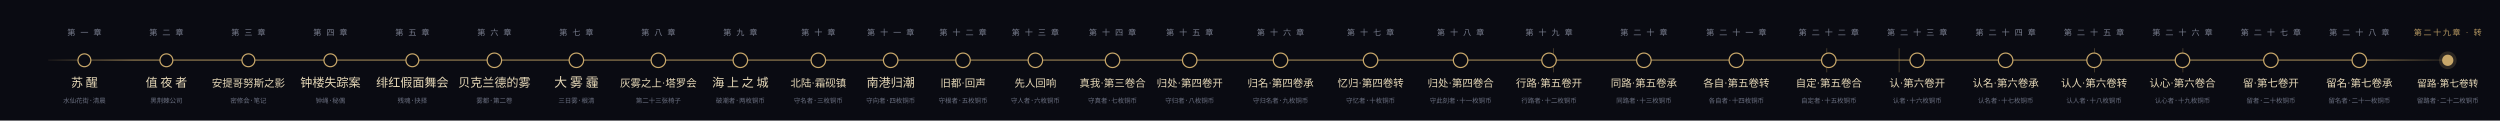
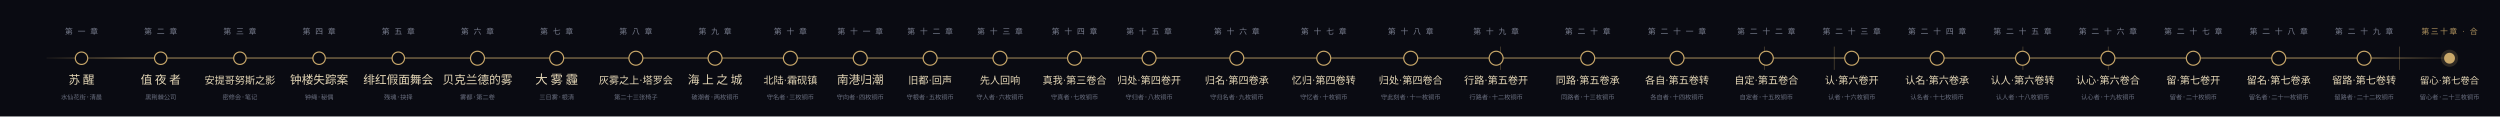
- <svg xmlns="http://www.w3.org/2000/svg" viewBox="0 0 3110 150" width="100%" role="img" aria-label="二十九章剧情脉络：苏醒、值夜者、安提哥努斯之影、钟楼失踪案、绯红假面舞会、贝克兰德的雾、大雾霾、灰雾之上·塔罗会、海上之城、北陆·霜砚镇、南港归潮、旧都·回声、灰原骨冢·先人回响、灰雾深处·真我、灰雾最深处·归处、灰雾更深处·归名、灰雾之上·忆归、灰雾之上·归处、灰雾之下·行路、灰雾之下·同路、灰雾之下·各自、灰雾之下·自定、灰雾之下·认、灰雾之下·认名、灰雾之下·认人、灰雾之下·认心、灰雾之下·留、灰雾之下·留名、灰雾之下·留路">
+ <svg xmlns="http://www.w3.org/2000/svg" viewBox="0 0 3220 150" width="100%" role="img" aria-label="三十章剧情脉络：苏醒、值夜者、安提哥努斯之影、钟楼失踪案、绯红假面舞会、贝克兰德的雾、大雾霾、灰雾之上·塔罗会、海上之城、北陆·霜砚镇、南港归潮、旧都·回声、灰原骨冢·先人回响、灰雾深处·真我、灰雾最深处·归处、灰雾更深处·归名、灰雾之上·忆归、灰雾之上·归处、灰雾之下·行路、灰雾之下·同路、灰雾之下·各自、灰雾之下·自定、灰雾之下·认、灰雾之下·认名、灰雾之下·认人、灰雾之下·认心、灰雾之下·留、灰雾之下·留名、灰雾之下·留路、灰雾之下·留心">
  <defs>
    <linearGradient id="line" x1="0" y1="0" x2="1" y2="0">
      <stop offset="0" stop-color="#c9a86a" stop-opacity="0" />
      <stop offset="0.04" stop-color="#c9a86a" stop-opacity="0.7" />
      <stop offset="0.96" stop-color="#c9a86a" stop-opacity="0.7" />
      <stop offset="1" stop-color="#c9a86a" stop-opacity="0" />
    </linearGradient>
  </defs>
-   <rect width="3110" height="150" fill="#0a0b12" />
-   <rect x="60" y="74" width="2990" height="1.5" fill="url(#line)" />
+   <rect width="3220" height="150" fill="#0a0b12" />
+   <rect x="60" y="74" width="3100" height="1.5" fill="url(#line)" />
  <rect x="1932" y="60" width="1" height="30" fill="#c9a86a" opacity="0.35" />
  <rect x="2272" y="60" width="1" height="30" fill="#c9a86a" opacity="0.35" />
  <rect x="2362" y="60" width="1" height="30" fill="#c9a86a" opacity="0.35" />
  <rect x="2605" y="60" width="1" height="30" fill="#c9a86a" opacity="0.35" />
  <rect x="2715" y="60" width="1" height="30" fill="#c9a86a" opacity="0.35" />
+   <rect x="3090" y="60" width="1" height="30" fill="#c9a86a" opacity="0.35" />
  <g font-family="Georgia, 'Times New Roman', serif" text-rendering="geometricPrecision">
    <circle cx="105" cy="75" r="8" fill="#0a0b12" stroke="#c9a86a" stroke-width="1.5" />
    <text x="105" y="44" text-anchor="middle" font-size="10" letter-spacing="2" fill="#7a7f90">第 一 章</text>
    <text x="105" y="108" text-anchor="middle" font-size="15" fill="#e7d9b8">苏 醒</text>
    <text x="105" y="128" text-anchor="middle" font-family="ui-monospace, Menlo, monospace" font-size="8" fill="#6a6f80">水仙花街·清晨</text>
    <circle cx="207" cy="75" r="8" fill="#0a0b12" stroke="#c9a86a" stroke-width="1.5" />
    <text x="207" y="44" text-anchor="middle" font-size="10" letter-spacing="2" fill="#7a7f90">第 二 章</text>
    <text x="207" y="108" text-anchor="middle" font-size="15" fill="#e7d9b8">值 夜 者</text>
    <text x="207" y="128" text-anchor="middle" font-family="ui-monospace, Menlo, monospace" font-size="8" fill="#6a6f80">黑荆棘公司</text>
    <circle cx="309" cy="75" r="8" fill="#0a0b12" stroke="#c9a86a" stroke-width="1.5" />
    <text x="309" y="44" text-anchor="middle" font-size="10" letter-spacing="2" fill="#7a7f90">第 三 章</text>
    <text x="309" y="108" text-anchor="middle" font-size="13" fill="#e7d9b8">安提哥努斯之影</text>
    <text x="309" y="128" text-anchor="middle" font-family="ui-monospace, Menlo, monospace" font-size="8" fill="#6a6f80">密修会·笔记</text>
    <circle cx="411" cy="75" r="8" fill="#0a0b12" stroke="#c9a86a" stroke-width="1.5" />
    <text x="411" y="44" text-anchor="middle" font-size="10" letter-spacing="2" fill="#7a7f90">第 四 章</text>
    <text x="411" y="108" text-anchor="middle" font-size="15" fill="#e7d9b8">钟楼失踪案</text>
    <text x="411" y="128" text-anchor="middle" font-family="ui-monospace, Menlo, monospace" font-size="8" fill="#6a6f80">钟绳·秘偶</text>
    <circle cx="513" cy="75" r="8" fill="#0a0b12" stroke="#c9a86a" stroke-width="1.5" />
    <text x="513" y="44" text-anchor="middle" font-size="10" letter-spacing="2" fill="#7a7f90">第 五 章</text>
    <text x="513" y="108" text-anchor="middle" font-size="15" fill="#e7d9b8">绯红假面舞会</text>
    <text x="513" y="128" text-anchor="middle" font-family="ui-monospace, Menlo, monospace" font-size="8" fill="#6a6f80">残魂·抉择</text>
    <circle cx="615" cy="75" r="9" fill="#0a0b12" stroke="#c9a86a" stroke-width="1.5" />
    <text x="615" y="44" text-anchor="middle" font-size="10" letter-spacing="2" fill="#7a7f90">第 六 章</text>
    <text x="615" y="108" text-anchor="middle" font-size="15" fill="#e7d9b8">贝克兰德的雾</text>
    <text x="615" y="128" text-anchor="middle" font-family="ui-monospace, Menlo, monospace" font-size="8" fill="#6a6f80">雾都·第二卷</text>
    <circle cx="717" cy="75" r="9" fill="#0a0b12" stroke="#c9a86a" stroke-width="1.5" />
    <text x="717" y="44" text-anchor="middle" font-size="10" letter-spacing="2" fill="#7a7f90">第 七 章</text>
    <text x="717" y="108" text-anchor="middle" font-size="16" fill="#e7d9b8">大 雾 霾</text>
    <text x="717" y="128" text-anchor="middle" font-family="ui-monospace, Menlo, monospace" font-size="8" fill="#6a6f80">三日雾·根清</text>
    <circle cx="819" cy="75" r="9" fill="#0a0b12" stroke="#c9a86a" stroke-width="1.5" />
    <text x="819" y="44" text-anchor="middle" font-size="10" letter-spacing="2" fill="#7a7f90">第 八 章</text>
    <text x="819" y="108" text-anchor="middle" font-size="13" fill="#e7d9b8">灰雾之上·塔罗会</text>
    <text x="819" y="128" text-anchor="middle" font-family="ui-monospace, Menlo, monospace" font-size="8" fill="#6a6f80">第二十三张椅子</text>
    <circle cx="921" cy="75" r="9" fill="#0a0b12" stroke="#c9a86a" stroke-width="1.5" />
    <text x="921" y="44" text-anchor="middle" font-size="10" letter-spacing="2" fill="#7a7f90">第 九 章</text>
    <text x="921" y="108" text-anchor="middle" font-size="15" fill="#e7d9b8">海 上 之 城</text>
    <text x="921" y="128" text-anchor="middle" font-family="ui-monospace, Menlo, monospace" font-size="8" fill="#6a6f80">破潮者·两枚铜币</text>
    <circle cx="1018" cy="75" r="9" fill="#0a0b12" stroke="#c9a86a" stroke-width="1.5" />
    <text x="1018" y="44" text-anchor="middle" font-size="10" letter-spacing="2" fill="#7a7f90">第 十 章</text>
    <text x="1018" y="108" text-anchor="middle" font-size="13" fill="#e7d9b8">北陆·霜砚镇</text>
    <text x="1018" y="128" text-anchor="middle" font-family="ui-monospace, Menlo, monospace" font-size="8" fill="#6a6f80">守名者·三枚铜币</text>
    <circle cx="1108" cy="75" r="9" fill="#0a0b12" stroke="#c9a86a" stroke-width="1.5" />
    <text x="1108" y="44" text-anchor="middle" font-size="10" letter-spacing="2" fill="#7a7f90">第 十 一 章</text>
    <text x="1108" y="108" text-anchor="middle" font-size="15" fill="#e7d9b8">南港归潮</text>
    <text x="1108" y="128" text-anchor="middle" font-family="ui-monospace, Menlo, monospace" font-size="8" fill="#6a6f80">守向者·四枚铜币</text>
    <circle cx="1198" cy="75" r="9" fill="#0a0b12" stroke="#c9a86a" stroke-width="1.5" />
    <text x="1198" y="44" text-anchor="middle" font-size="10" letter-spacing="2" fill="#7a7f90">第 十 二 章</text>
    <text x="1198" y="108" text-anchor="middle" font-size="13" fill="#e7d9b8">旧都·回声</text>
    <text x="1198" y="128" text-anchor="middle" font-family="ui-monospace, Menlo, monospace" font-size="8" fill="#6a6f80">守根者·五枚铜币</text>
    <circle cx="1288" cy="75" r="9" fill="#0a0b12" stroke="#c9a86a" stroke-width="1.5" />
    <text x="1288" y="44" text-anchor="middle" font-size="10" letter-spacing="2" fill="#7a7f90">第 十 三 章</text>
    <text x="1288" y="108" text-anchor="middle" font-size="13" fill="#e7d9b8">先人回响</text>
    <text x="1288" y="128" text-anchor="middle" font-family="ui-monospace, Menlo, monospace" font-size="8" fill="#6a6f80">守人者·六枚铜币</text>
    <circle cx="1384" cy="75" r="9" fill="#0a0b12" stroke="#c9a86a" stroke-width="1.5" />
    <text x="1384" y="44" text-anchor="middle" font-size="10" letter-spacing="2" fill="#7a7f90">第 十 四 章</text>
    <text x="1384" y="108" text-anchor="middle" font-size="13" fill="#e7d9b8">真我·第三卷合</text>
    <text x="1384" y="128" text-anchor="middle" font-family="ui-monospace, Menlo, monospace" font-size="8" fill="#6a6f80">守真者·七枚铜币</text>
    <circle cx="1480" cy="75" r="9" fill="#0a0b12" stroke="#c9a86a" stroke-width="1.5" />
    <text x="1480" y="44" text-anchor="middle" font-size="10" letter-spacing="2" fill="#7a7f90">第 十 五 章</text>
    <text x="1480" y="108" text-anchor="middle" font-size="13" fill="#e7d9b8">归处·第四卷开</text>
    <text x="1480" y="128" text-anchor="middle" font-family="ui-monospace, Menlo, monospace" font-size="8" fill="#6a6f80">守归者·八枚铜币</text>
    <circle cx="1593" cy="75" r="9" fill="#0a0b12" stroke="#c9a86a" stroke-width="1.5" />
    <text x="1593" y="44" text-anchor="middle" font-size="10" letter-spacing="2" fill="#7a7f90">第 十 六 章</text>
    <text x="1593" y="108" text-anchor="middle" font-size="13" fill="#e7d9b8">归名·第四卷承</text>
    <text x="1593" y="128" text-anchor="middle" font-family="ui-monospace, Menlo, monospace" font-size="8" fill="#6a6f80">守归名者·九枚铜币</text>
    <circle cx="1705" cy="75" r="9" fill="#0a0b12" stroke="#c9a86a" stroke-width="1.5" />
    <text x="1705" y="44" text-anchor="middle" font-size="10" letter-spacing="2" fill="#7a7f90">第 十 七 章</text>
    <text x="1705" y="108" text-anchor="middle" font-size="13" fill="#e7d9b8">忆归·第四卷转</text>
    <text x="1705" y="128" text-anchor="middle" font-family="ui-monospace, Menlo, monospace" font-size="8" fill="#6a6f80">守忆者·十枚铜币</text>
    <circle cx="1817" cy="75" r="9" fill="#0a0b12" stroke="#c9a86a" stroke-width="1.5" />
    <text x="1817" y="44" text-anchor="middle" font-size="10" letter-spacing="2" fill="#7a7f90">第 十 八 章</text>
    <text x="1817" y="108" text-anchor="middle" font-size="13" fill="#e7d9b8">归处·第四卷合</text>
    <text x="1817" y="128" text-anchor="middle" font-family="ui-monospace, Menlo, monospace" font-size="8" fill="#6a6f80">守此刻者·十一枚铜币</text>
    <circle cx="1927" cy="75" r="9" fill="#0a0b12" stroke="#c9a86a" stroke-width="1.5" />
    <text x="1927" y="44" text-anchor="middle" font-size="10" letter-spacing="2" fill="#7a7f90">第 十 九 章</text>
    <text x="1927" y="108" text-anchor="middle" font-size="13" fill="#e7d9b8">行路·第五卷开</text>
    <text x="1927" y="128" text-anchor="middle" font-family="ui-monospace, Menlo, monospace" font-size="8" fill="#6a6f80">行路者·十二枚铜币</text>
    <circle cx="2045" cy="75" r="9" fill="#0a0b12" stroke="#c9a86a" stroke-width="1.5" />
    <text x="2045" y="44" text-anchor="middle" font-size="10" letter-spacing="2" fill="#7a7f90">第 二 十 章</text>
    <text x="2045" y="108" text-anchor="middle" font-size="13" fill="#e7d9b8">同路·第五卷承</text>
    <text x="2045" y="128" text-anchor="middle" font-family="ui-monospace, Menlo, monospace" font-size="8" fill="#6a6f80">同路者·十三枚铜币</text>
    <circle cx="2160" cy="75" r="9" fill="#0a0b12" stroke="#c9a86a" stroke-width="1.5" />
    <text x="2160" y="44" text-anchor="middle" font-size="10" letter-spacing="2" fill="#7a7f90">第 二 十 一 章</text>
    <text x="2160" y="108" text-anchor="middle" font-size="13" fill="#e7d9b8">各自·第五卷转</text>
    <text x="2160" y="128" text-anchor="middle" font-family="ui-monospace, Menlo, monospace" font-size="8" fill="#6a6f80">各自者·十四枚铜币</text>
    <circle cx="2275" cy="75" r="9" fill="#0a0b12" stroke="#c9a86a" stroke-width="1.5" />
    <text x="2275" y="44" text-anchor="middle" font-size="10" letter-spacing="2" fill="#7a7f90">第 二 十 二 章</text>
    <text x="2275" y="108" text-anchor="middle" font-size="13" fill="#e7d9b8">自定·第五卷合</text>
    <text x="2275" y="128" text-anchor="middle" font-family="ui-monospace, Menlo, monospace" font-size="8" fill="#6a6f80">自定者·十五枚铜币</text>
    <circle cx="2385" cy="75" r="9" fill="#0a0b12" stroke="#c9a86a" stroke-width="1.5" />
    <text x="2385" y="44" text-anchor="middle" font-size="10" letter-spacing="2" fill="#7a7f90">第 二 十 三 章</text>
    <text x="2385" y="108" text-anchor="middle" font-size="13" fill="#e7d9b8">认·第六卷开</text>
    <text x="2385" y="128" text-anchor="middle" font-family="ui-monospace, Menlo, monospace" font-size="8" fill="#6a6f80">认者·十六枚铜币</text>
    <circle cx="2495" cy="75" r="9" fill="#0a0b12" stroke="#c9a86a" stroke-width="1.5" />
    <text x="2495" y="44" text-anchor="middle" font-size="10" letter-spacing="2" fill="#7a7f90">第 二 十 四 章</text>
    <text x="2495" y="108" text-anchor="middle" font-size="13" fill="#e7d9b8">认名·第六卷承</text>
    <text x="2495" y="128" text-anchor="middle" font-family="ui-monospace, Menlo, monospace" font-size="8" fill="#6a6f80">认名者·十七枚铜币</text>
    <circle cx="2605" cy="75" r="9" fill="#0a0b12" stroke="#c9a86a" stroke-width="1.5" />
    <text x="2605" y="44" text-anchor="middle" font-size="10" letter-spacing="2" fill="#7a7f90">第 二 十 五 章</text>
    <text x="2605" y="108" text-anchor="middle" font-size="13" fill="#e7d9b8">认人·第六卷转</text>
    <text x="2605" y="128" text-anchor="middle" font-family="ui-monospace, Menlo, monospace" font-size="8" fill="#6a6f80">认人者·十八枚铜币</text>
    <circle cx="2715" cy="75" r="9" fill="#0a0b12" stroke="#c9a86a" stroke-width="1.5" />
    <text x="2715" y="44" text-anchor="middle" font-size="10" letter-spacing="2" fill="#7a7f90">第 二 十 六 章</text>
    <text x="2715" y="108" text-anchor="middle" font-size="13" fill="#e7d9b8">认心·第六卷合</text>
    <text x="2715" y="128" text-anchor="middle" font-family="ui-monospace, Menlo, monospace" font-size="8" fill="#6a6f80">认心者·十九枚铜币</text>
    <circle cx="2825" cy="75" r="9" fill="#0a0b12" stroke="#c9a86a" stroke-width="1.5" />
    <text x="2825" y="44" text-anchor="middle" font-size="10" letter-spacing="2" fill="#7a7f90">第 二 十 七 章</text>
    <text x="2825" y="108" text-anchor="middle" font-size="13" fill="#e7d9b8">留·第七卷开</text>
    <text x="2825" y="128" text-anchor="middle" font-family="ui-monospace, Menlo, monospace" font-size="8" fill="#6a6f80">留者·二十枚铜币</text>
    <circle cx="2935" cy="75" r="9" fill="#0a0b12" stroke="#c9a86a" stroke-width="1.5" />
    <text x="2935" y="44" text-anchor="middle" font-size="10" letter-spacing="2" fill="#7a7f90">第 二 十 八 章</text>
    <text x="2935" y="108" text-anchor="middle" font-size="13" fill="#e7d9b8">留名·第七卷承</text>
    <text x="2935" y="128" text-anchor="middle" font-family="ui-monospace, Menlo, monospace" font-size="8" fill="#6a6f80">留名者·二十一枚铜币</text>
-     <circle cx="3045" cy="75" r="11" fill="#c9a86a" opacity="0.18" />
-     <circle cx="3045" cy="75" r="7" fill="#c9a86a" />
-     <text x="3045" y="44" text-anchor="middle" font-size="10" letter-spacing="2" fill="#c9a86a" opacity="0.9">第二十九章 · 转</text>
-     <text x="3045" y="108" text-anchor="middle" font-size="12" fill="#e7d9b8">留路·第七卷转</text>
+     <circle cx="3045" cy="75" r="9" fill="#0a0b12" stroke="#c9a86a" stroke-width="1.5" />
+     <text x="3045" y="44" text-anchor="middle" font-size="10" letter-spacing="2" fill="#7a7f90">第 二 十 九 章</text>
+     <text x="3045" y="108" text-anchor="middle" font-size="13" fill="#e7d9b8">留路·第七卷转</text>
    <text x="3045" y="128" text-anchor="middle" font-family="ui-monospace, Menlo, monospace" font-size="8" fill="#6a6f80">留路者·二十二枚铜币</text>
+     <circle cx="3155" cy="75" r="11" fill="#c9a86a" opacity="0.18" />
+     <circle cx="3155" cy="75" r="7" fill="#c9a86a" />
+     <text x="3155" y="44" text-anchor="middle" font-size="10" letter-spacing="2" fill="#c9a86a" opacity="0.9">第三十章 · 合</text>
+     <text x="3155" y="108" text-anchor="middle" font-size="12" fill="#e7d9b8">留心·第七卷合</text>
+     <text x="3155" y="128" text-anchor="middle" font-family="ui-monospace, Menlo, monospace" font-size="8" fill="#6a6f80">留心者·二十三枚铜币</text>
  </g>
</svg>
